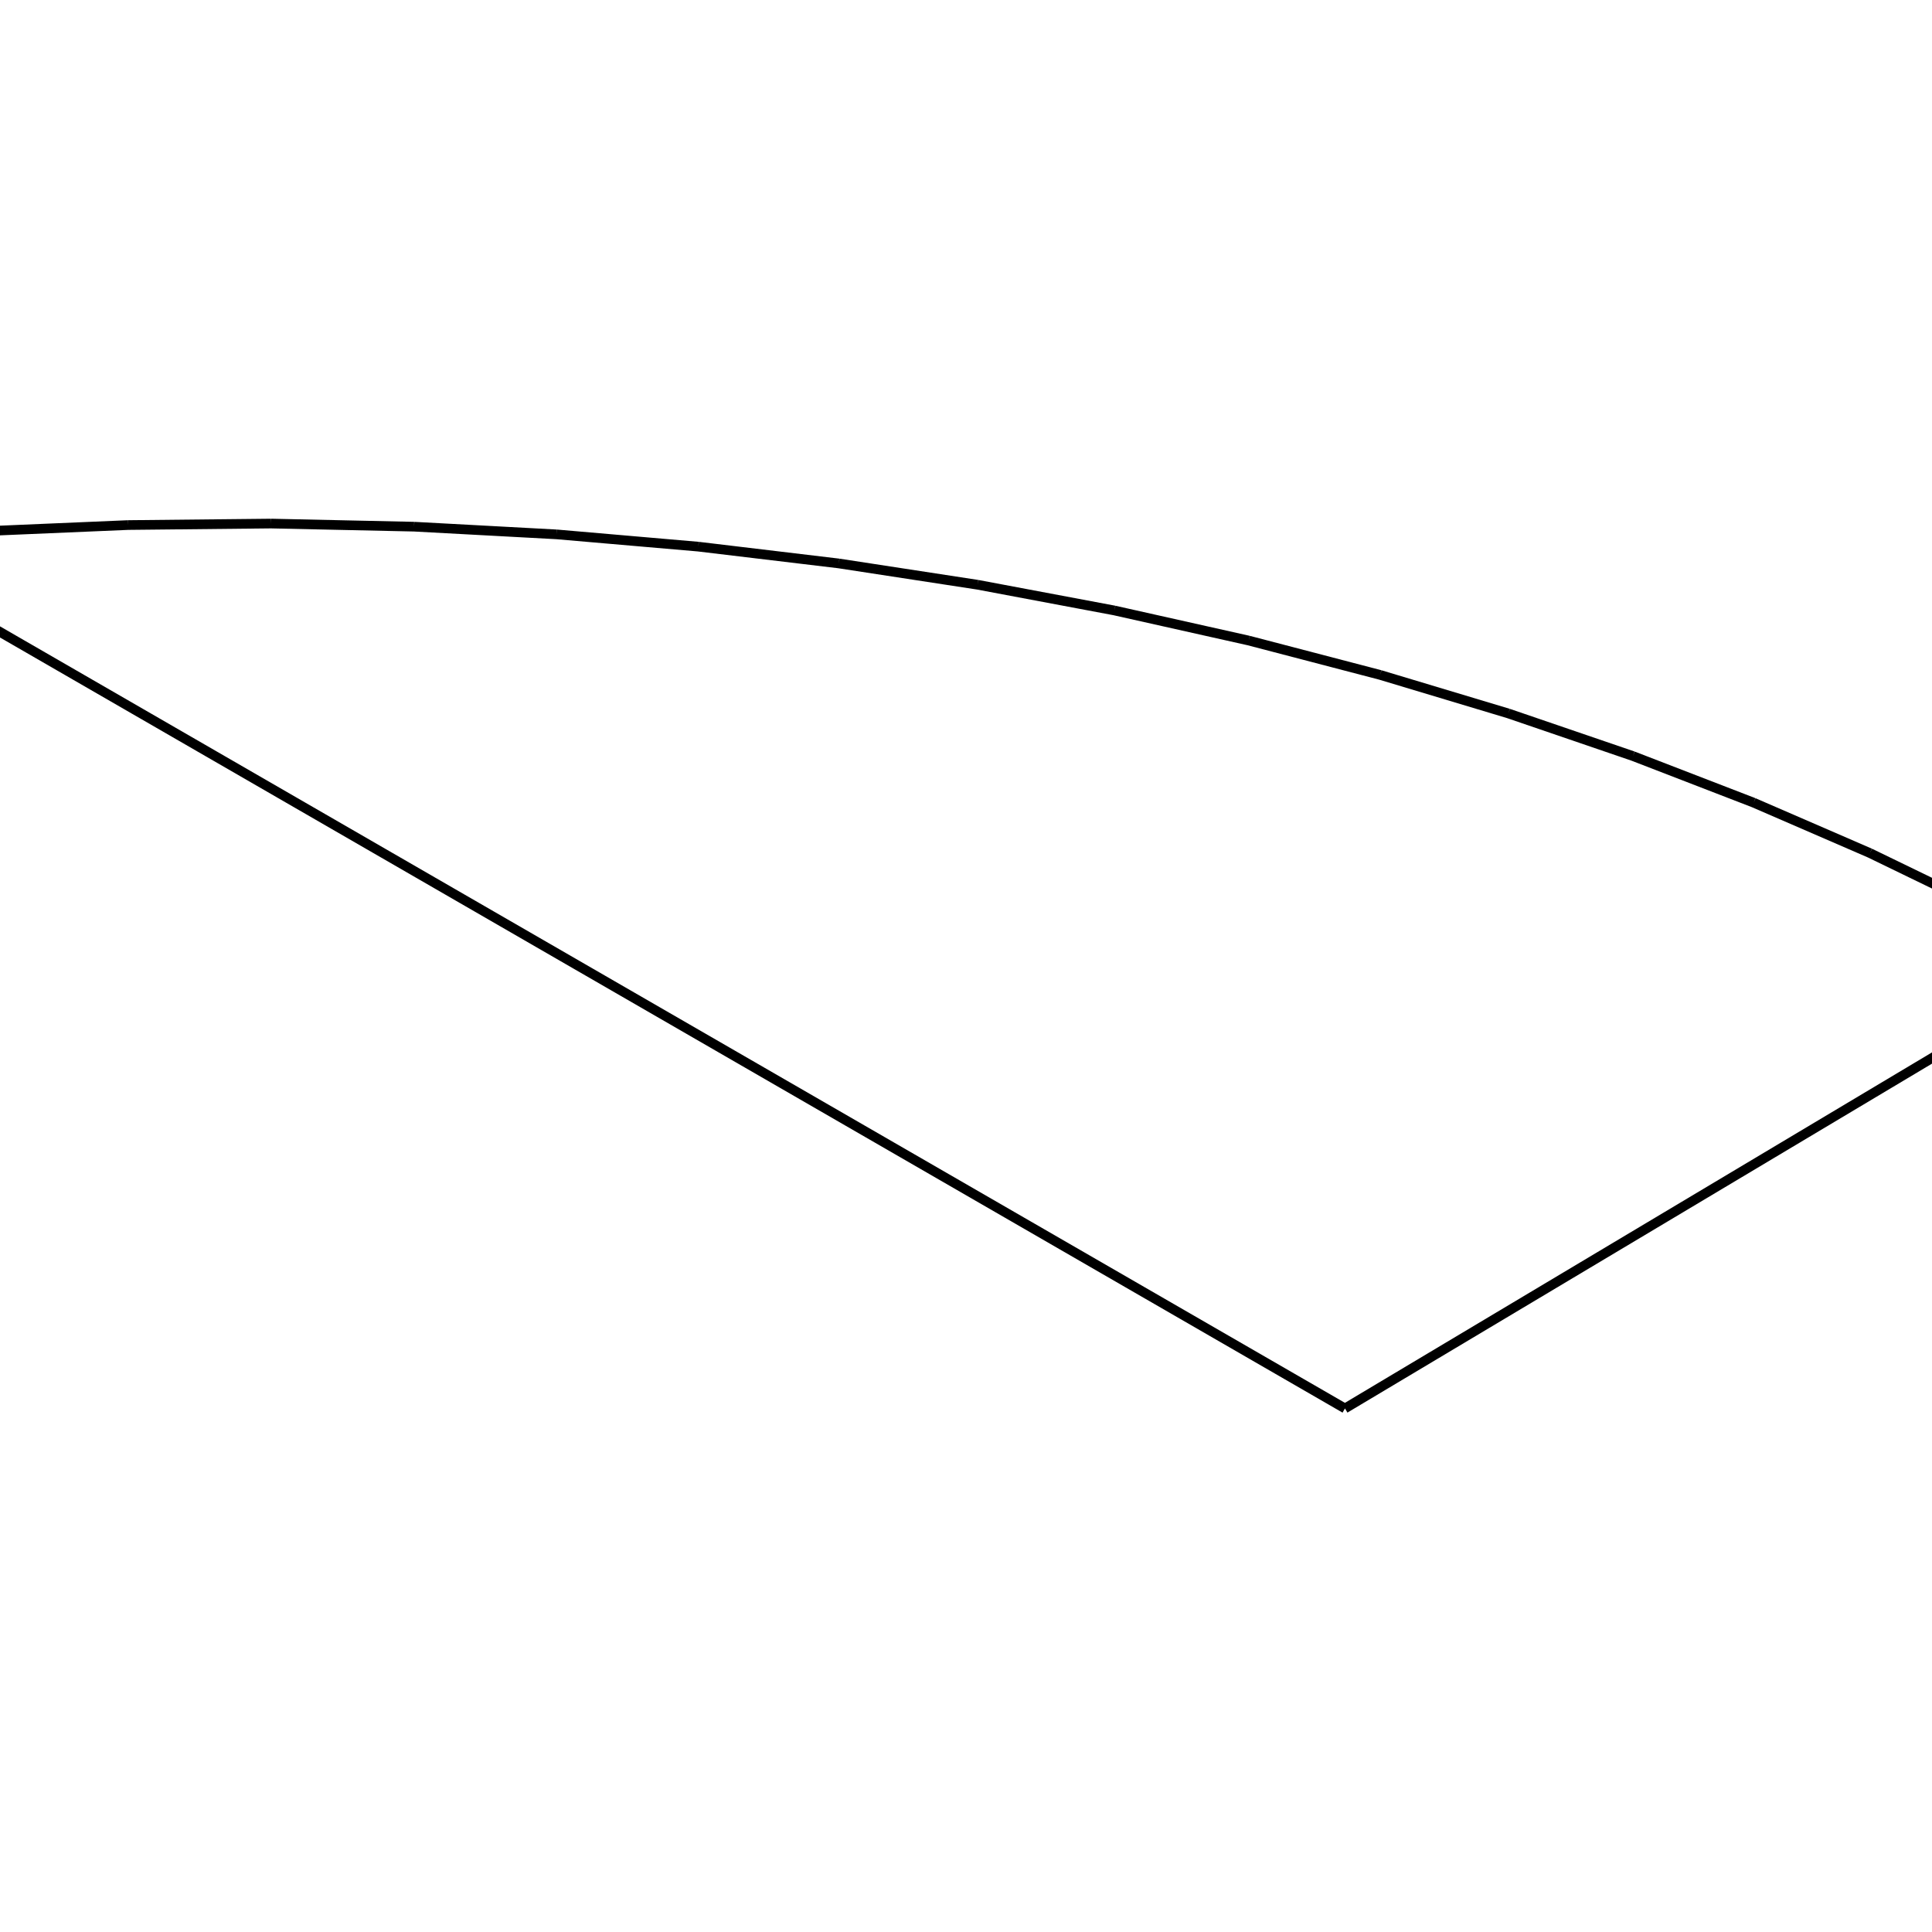
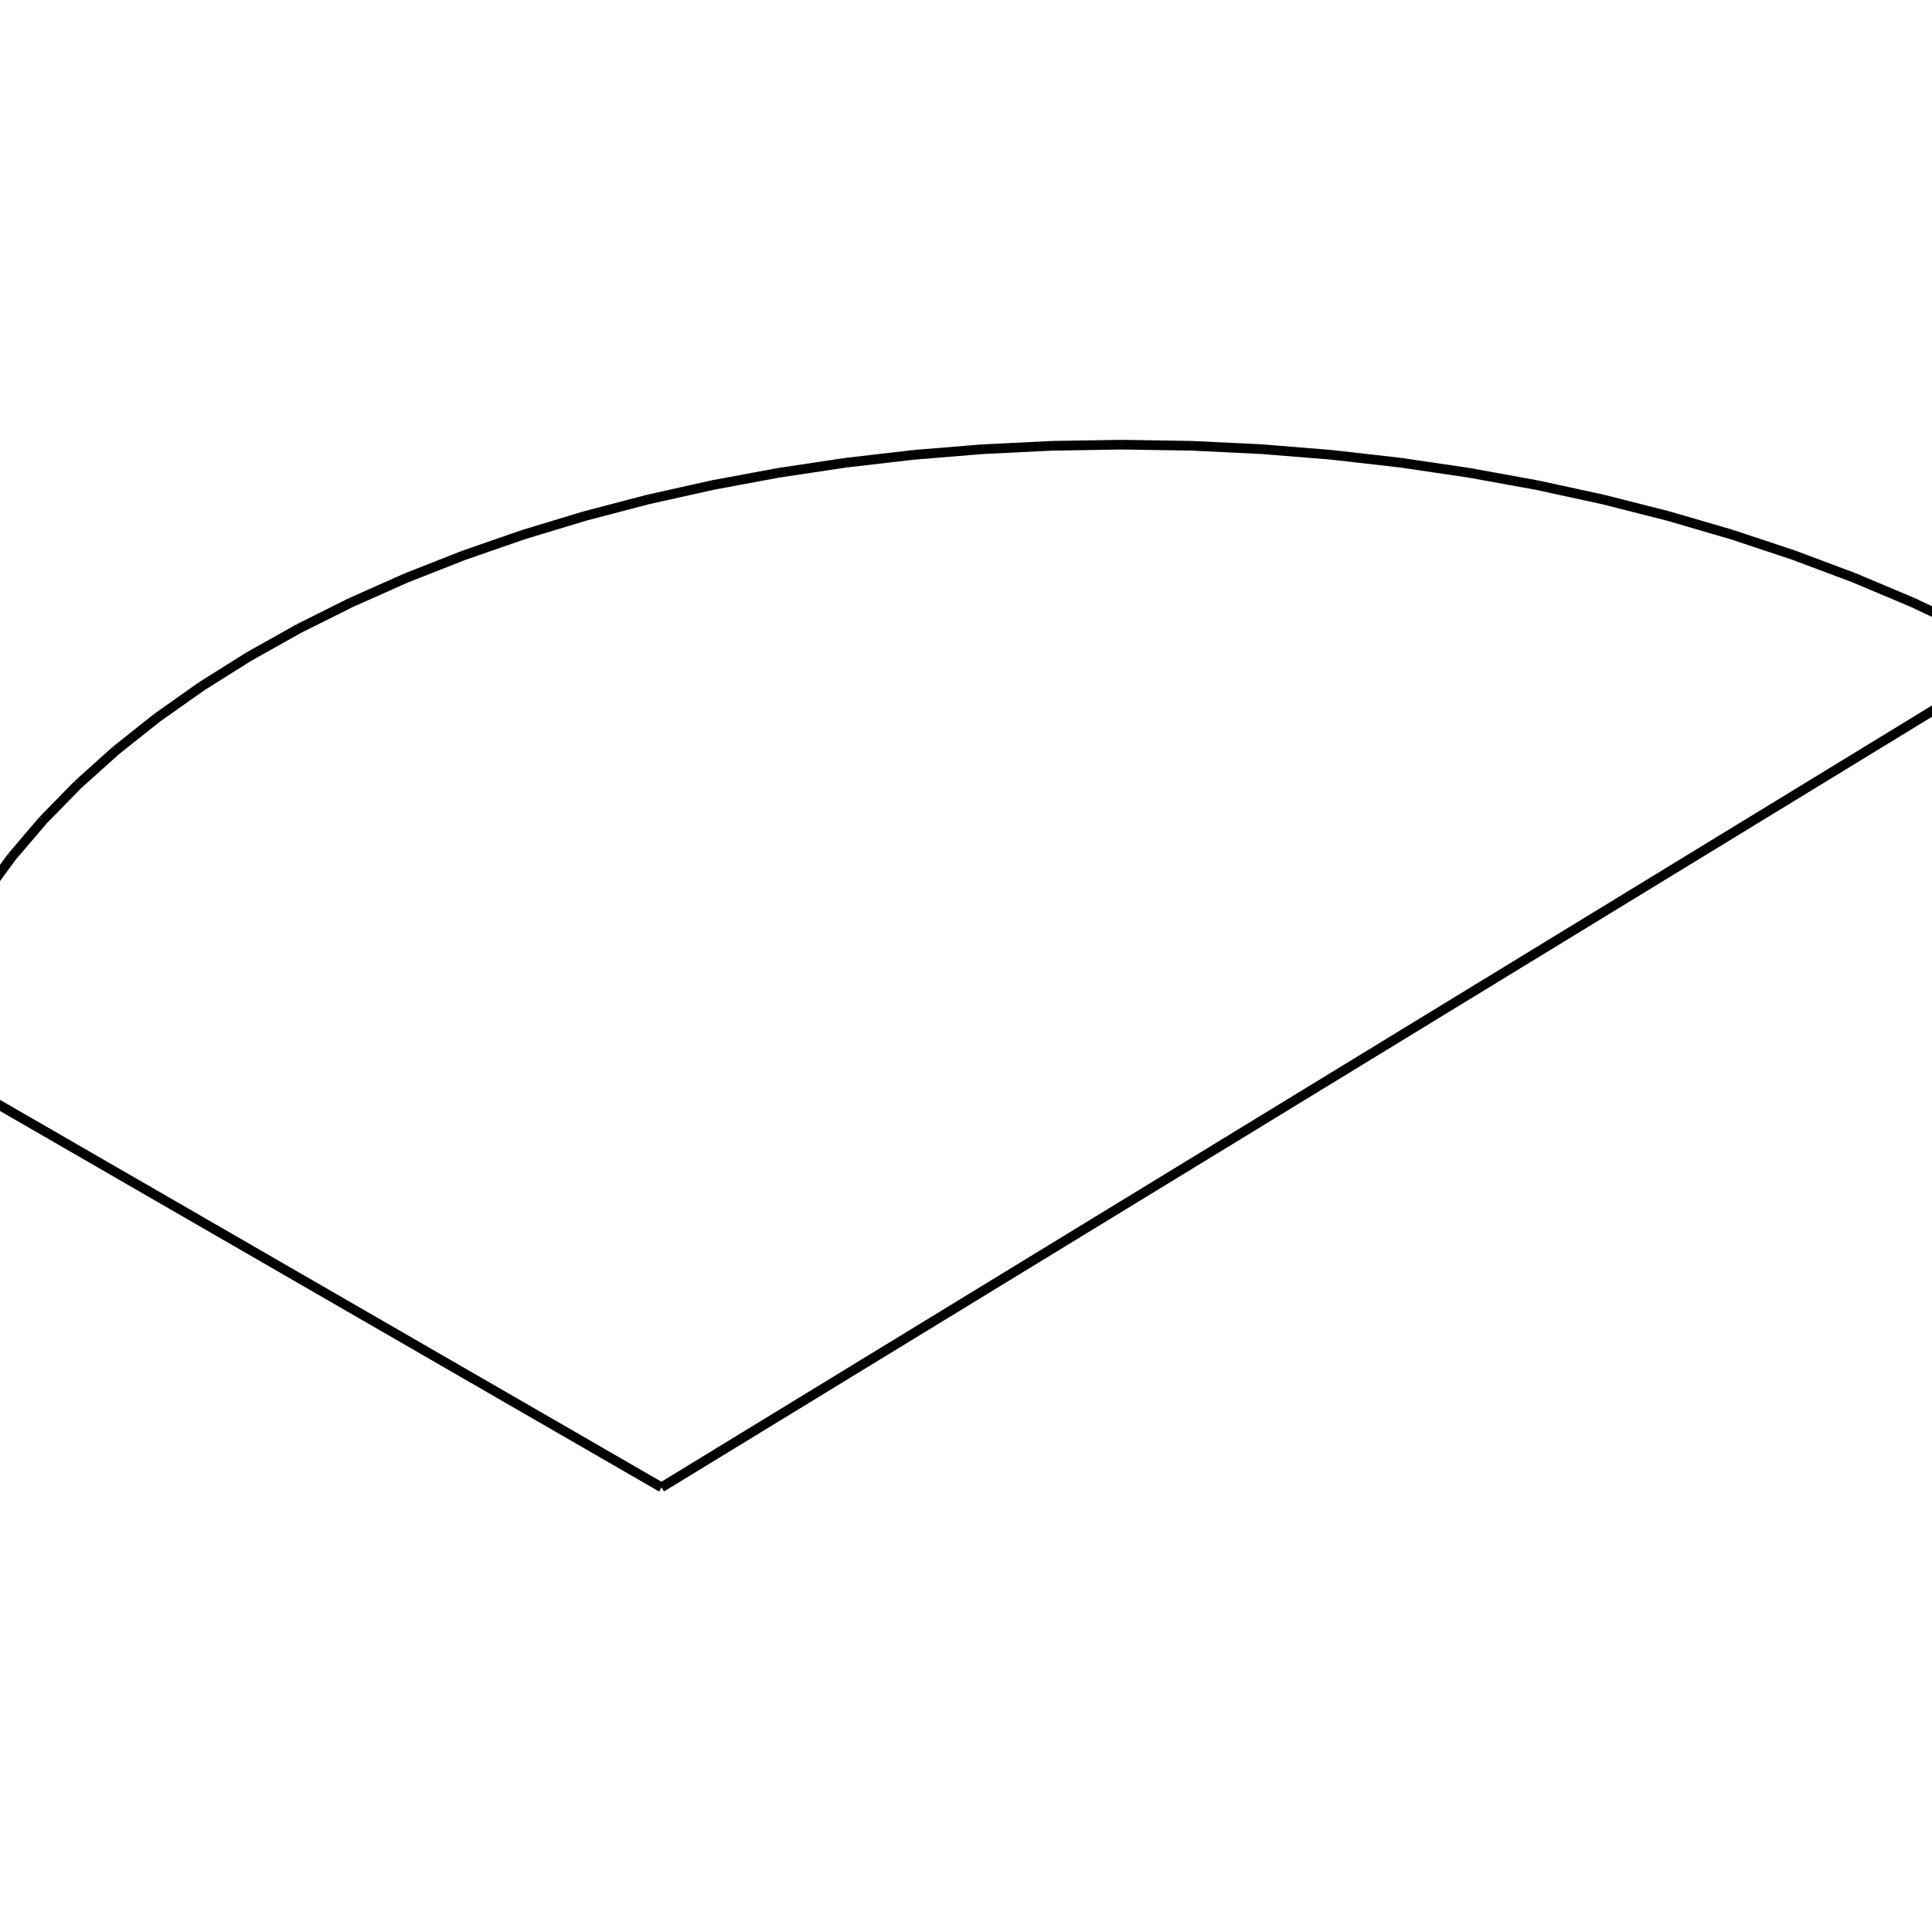
<svg xmlns="http://www.w3.org/2000/svg" viewBox="0 0 800 800">
-   <path d="M-64.645,224.343 L-64.645,224.342 M864.645,399.515 L864.645,399.515 M-64.645,224.343 L-5.956,219.929 M-5.956,219.929 L53.072,217.412 M53.072,217.412 L112.27,216.796 M112.27,216.796 L171.465,218.084 M171.465,218.084 L230.487,221.272 M230.487,221.272 L289.164,226.352 M289.164,226.352 L347.327,233.31 M347.327,233.31 L404.807,242.127 M404.807,242.127 L461.436,252.778 M461.436,252.778 L517.05,265.235 M517.05,265.235 L571.485,279.464 M571.485,279.464 L624.582,295.425 M624.582,295.425 L676.184,313.075 M676.184,313.075 L726.138,332.365 M726.138,332.365 L774.296,353.241 M774.296,353.241 L820.511,375.645 M820.511,375.645 L864.645,399.515 M-64.645,224.342 L-5.956,219.929 M-5.956,219.929 L53.072,217.411 M53.072,217.411 L112.27,216.795 M112.27,216.795 L171.465,218.083 M171.465,218.083 L230.487,221.271 M230.487,221.271 L289.164,226.351 M289.164,226.351 L347.327,233.309 M347.327,233.309 L404.807,242.126 M404.807,242.126 L461.436,252.777 M461.436,252.777 L517.05,265.234 M517.05,265.234 L571.485,279.463 M571.485,279.463 L624.582,295.424 M624.582,295.424 L676.184,313.074 M676.184,313.074 L726.138,332.364 M726.138,332.364 L774.296,353.24 M774.296,353.24 L820.511,375.645 M820.511,375.645 L864.645,399.515 M556.922,583.205 L556.922,583.204 M864.645,399.515 L556.922,583.205 M864.645,399.515 L556.922,583.204 M556.922,583.205 L-64.645,224.343 M556.922,583.204 L-64.645,224.342" stroke="black" stroke-width="4" fill="red" />
+   <path d="M-37.022,436.352 L-37.022,436.352 M837.022,271.834 L837.022,271.833 M-37.022,436.352 L-31.776,419.428 M-31.776,419.428 L-24.929,402.756 M-24.929,402.756 L-16.507,386.386 M-16.507,386.386 L-6.54,370.369 M-6.54,370.369 L4.934,354.751 M4.934,354.751 L17.877,339.58 M17.877,339.58 L32.245,324.901 M32.245,324.901 L47.989,310.758 M47.989,310.758 L65.059,297.19 M65.059,297.19 L83.398,284.239 M83.398,284.239 L102.947,271.942 M102.947,271.942 L123.646,260.334 M123.646,260.334 L145.429,249.448 M145.429,249.448 L168.228,239.316 M168.228,239.316 L191.974,229.967 M191.974,229.967 L216.593,221.426 M216.593,221.426 L242.01,213.719 M242.01,213.719 L268.148,206.866 M268.148,206.866 L294.929,200.888 M294.929,200.888 L322.273,195.8 M322.273,195.8 L350.097,191.617 M350.097,191.617 L378.318,188.35 M378.318,188.35 L406.854,186.009 M406.854,186.009 L435.619,184.6 M435.619,184.6 L464.527,184.127 M464.527,184.127 L493.494,184.591 M493.494,184.591 L522.433,185.992 M522.433,185.992 L551.26,188.325 M551.26,188.325 L579.887,191.583 M579.887,191.583 L608.231,195.758 M608.231,195.758 L636.207,200.838 M636.207,200.838 L663.731,206.808 M663.731,206.808 L690.721,213.653 M690.721,213.653 L717.096,221.353 M717.096,221.353 L742.777,229.886 M742.777,229.886 L767.684,239.228 M767.684,239.228 L791.743,249.353 M791.743,249.353 L814.88,260.232 M814.88,260.232 L837.022,271.834 M-37.022,436.352 L-31.776,419.428 M-31.776,419.428 L-24.929,402.756 M-24.929,402.756 L-16.507,386.386 M-16.507,386.386 L-6.54,370.368 M-6.54,370.368 L4.934,354.751 M4.934,354.751 L17.877,339.58 M17.877,339.58 L32.245,324.901 M32.245,324.901 L47.99,310.757 M47.99,310.757 L65.059,297.19 M65.059,297.19 L83.398,284.239 M83.398,284.239 L102.947,271.942 M102.947,271.942 L123.646,260.334 M123.646,260.334 L145.429,249.448 M145.429,249.448 L168.228,239.316 M168.228,239.316 L191.974,229.967 M191.974,229.967 L216.593,221.426 M216.593,221.426 L242.01,213.719 M242.01,213.719 L268.148,206.866 M268.148,206.866 L294.929,200.887 M294.929,200.887 L322.273,195.799 M322.273,195.799 L350.097,191.616 M350.097,191.616 L378.318,188.35 M378.318,188.35 L406.854,186.009 M406.854,186.009 L435.619,184.6 M435.619,184.6 L464.527,184.127 M464.527,184.127 L493.494,184.591 M493.494,184.591 L522.433,185.992 M522.433,185.992 L551.26,188.324 M551.26,188.324 L579.887,191.583 M579.887,191.583 L608.231,195.757 M608.231,195.757 L636.207,200.837 M636.207,200.837 L663.731,206.808 M663.731,206.808 L690.721,213.653 M690.721,213.653 L717.096,221.353 M717.096,221.353 L742.777,229.886 M742.777,229.886 L767.684,239.228 M767.684,239.228 L791.743,249.353 M791.743,249.353 L814.88,260.232 M814.88,260.232 L837.022,271.833 M273.918,615.873 L273.918,615.873 M837.022,271.834 L273.918,615.873 M837.022,271.833 L273.918,615.873 M273.918,615.873 L-37.022,436.352 M273.918,615.873 L-37.022,436.352" stroke="black" stroke-width="4" fill="red" />
</svg>
